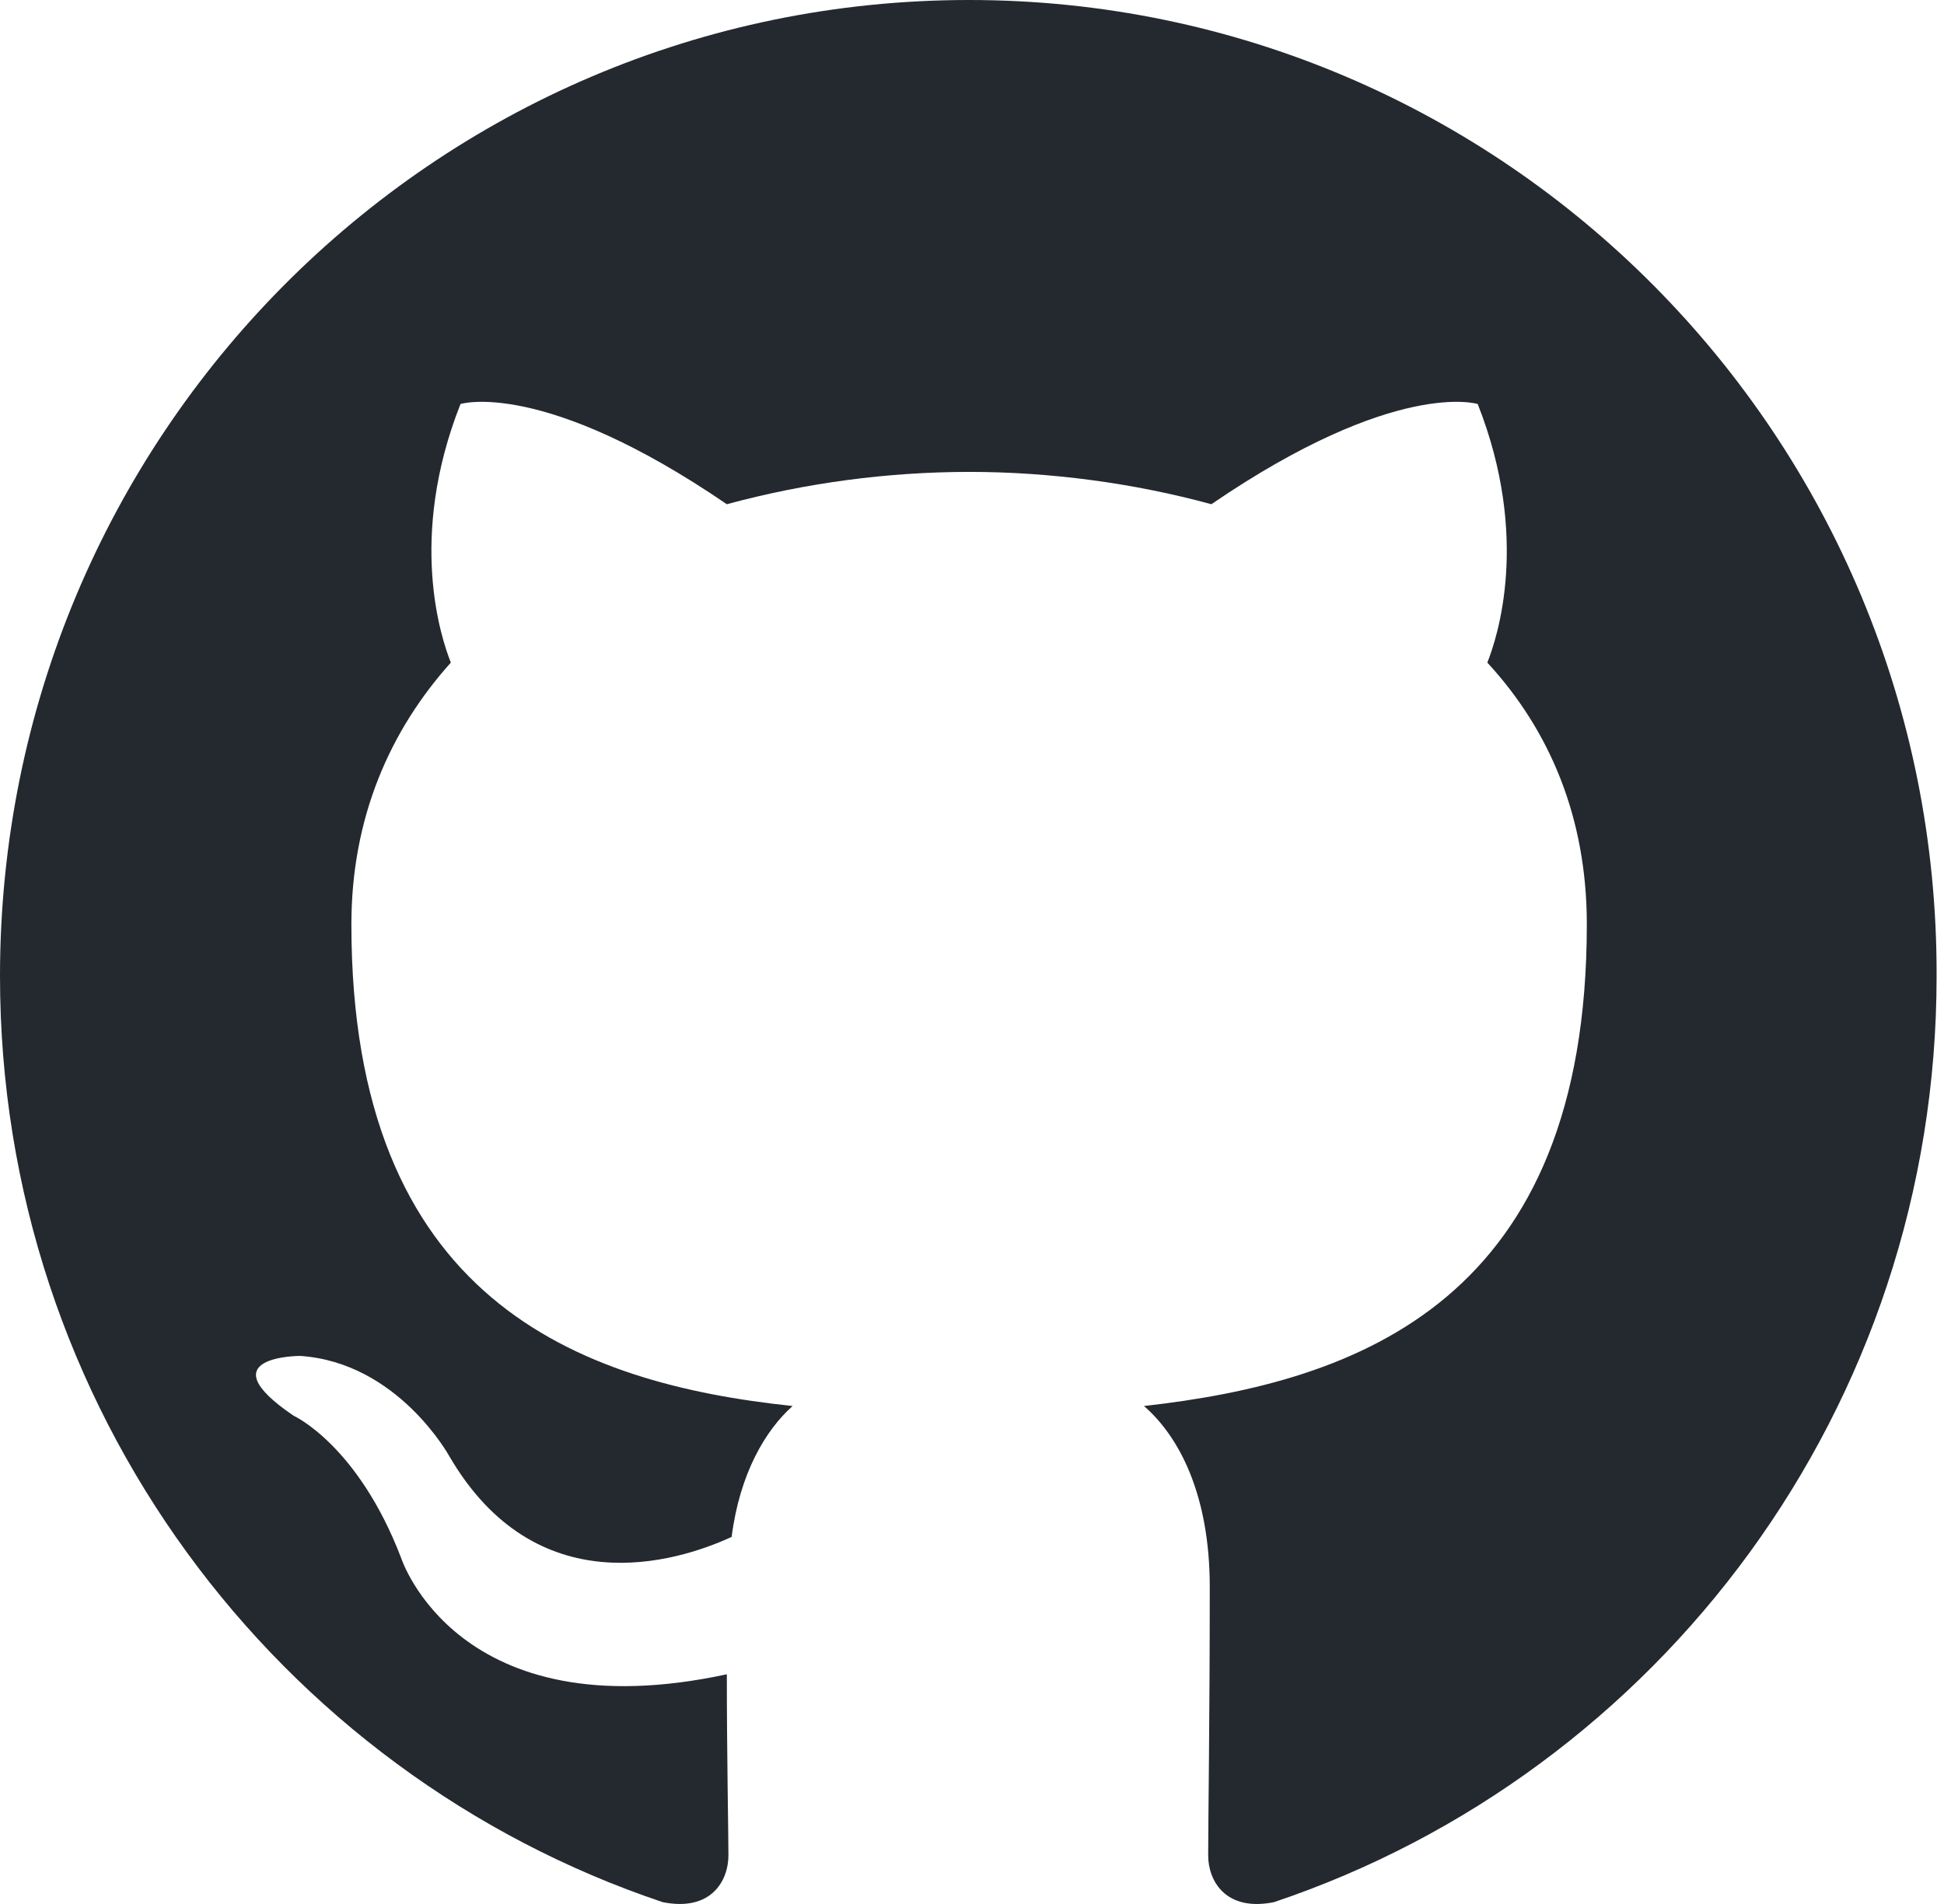
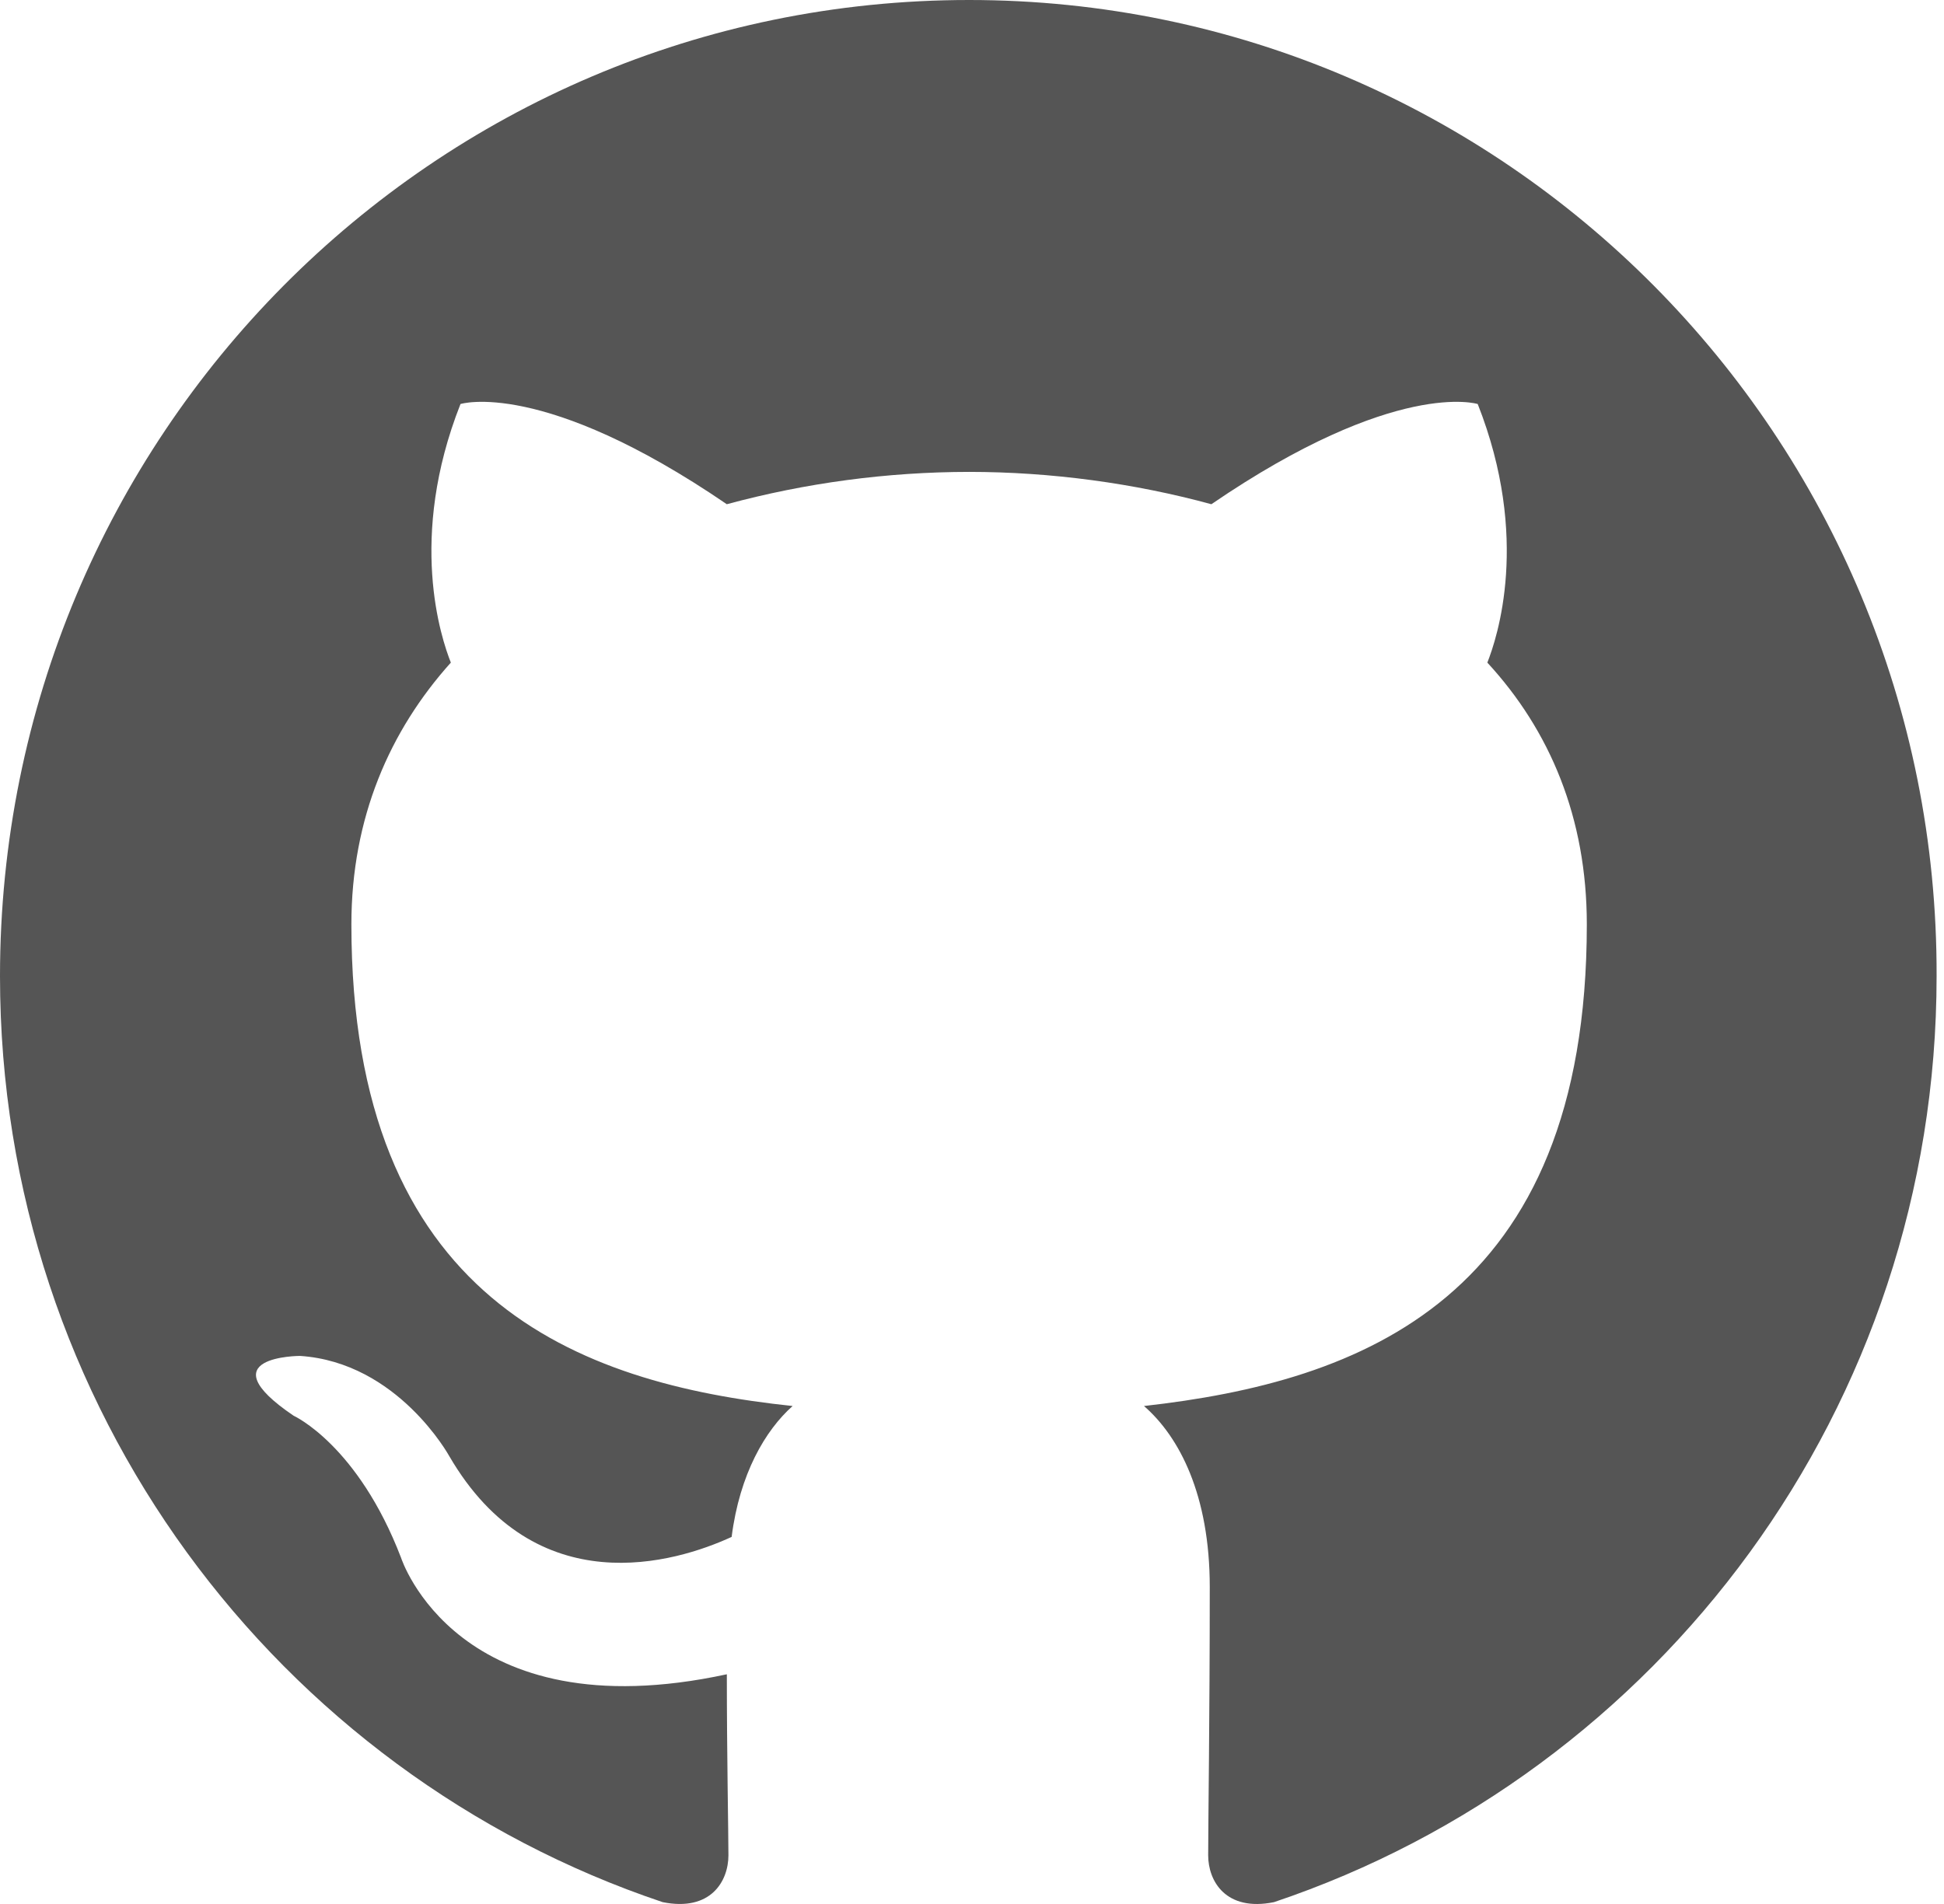
<svg xmlns="http://www.w3.org/2000/svg" width="98" height="96">
-   <path fill-rule="evenodd" clip-rule="evenodd" d="M48.854 0C21.839 0 0 22 0 49.217c0 21.756 13.993 40.172 33.405 46.69 2.427.49 3.316-1.059 3.316-2.362 0-1.141-.08-5.052-.08-9.127-13.59 2.934-16.42-5.867-16.42-5.867-2.184-5.704-5.42-7.17-5.42-7.17-4.448-3.015.324-3.015.324-3.015 4.934.326 7.523 5.052 7.523 5.052 4.367 7.496 11.404 5.378 14.235 4.074.404-3.178 1.699-5.378 3.074-6.6-10.839-1.141-22.243-5.378-22.243-24.283 0-5.378 1.94-9.778 5.014-13.2-.485-1.222-2.184-6.275.486-13.038 0 0 4.125-1.304 13.426 5.052a46.97 46.97 0 0 1 12.214-1.63c4.125 0 8.33.571 12.213 1.63 9.302-6.356 13.427-5.052 13.427-5.052 2.67 6.763.97 11.816.485 13.038 3.155 3.422 5.015 7.822 5.015 13.2 0 18.905-11.404 23.06-22.324 24.283 1.78 1.548 3.316 4.481 3.316 9.126 0 6.6-.08 11.897-.08 13.526 0 1.304.89 2.853 3.316 2.364 19.412-6.52 33.405-24.935 33.405-46.691C97.707 22 75.788 0 48.854 0z" fill="#24292f" />
+   <path fill-rule="evenodd" clip-rule="evenodd" d="M48.854 0C21.839 0 0 22 0 49.217c0 21.756 13.993 40.172 33.405 46.69 2.427.49 3.316-1.059 3.316-2.362 0-1.141-.08-5.052-.08-9.127-13.59 2.934-16.42-5.867-16.42-5.867-2.184-5.704-5.42-7.17-5.42-7.17-4.448-3.015.324-3.015.324-3.015 4.934.326 7.523 5.052 7.523 5.052 4.367 7.496 11.404 5.378 14.235 4.074.404-3.178 1.699-5.378 3.074-6.6-10.839-1.141-22.243-5.378-22.243-24.283 0-5.378 1.94-9.778 5.014-13.2-.485-1.222-2.184-6.275.486-13.038 0 0 4.125-1.304 13.426 5.052a46.97 46.97 0 0 1 12.214-1.63c4.125 0 8.33.571 12.213 1.63 9.302-6.356 13.427-5.052 13.427-5.052 2.67 6.763.97 11.816.485 13.038 3.155 3.422 5.015 7.822 5.015 13.2 0 18.905-11.404 23.06-22.324 24.283 1.78 1.548 3.316 4.481 3.316 9.126 0 6.6-.08 11.897-.08 13.526 0 1.304.89 2.853 3.316 2.364 19.412-6.52 33.405-24.935 33.405-46.691C97.707 22 75.788 0 48.854 0z" fill="#555" />
</svg>
